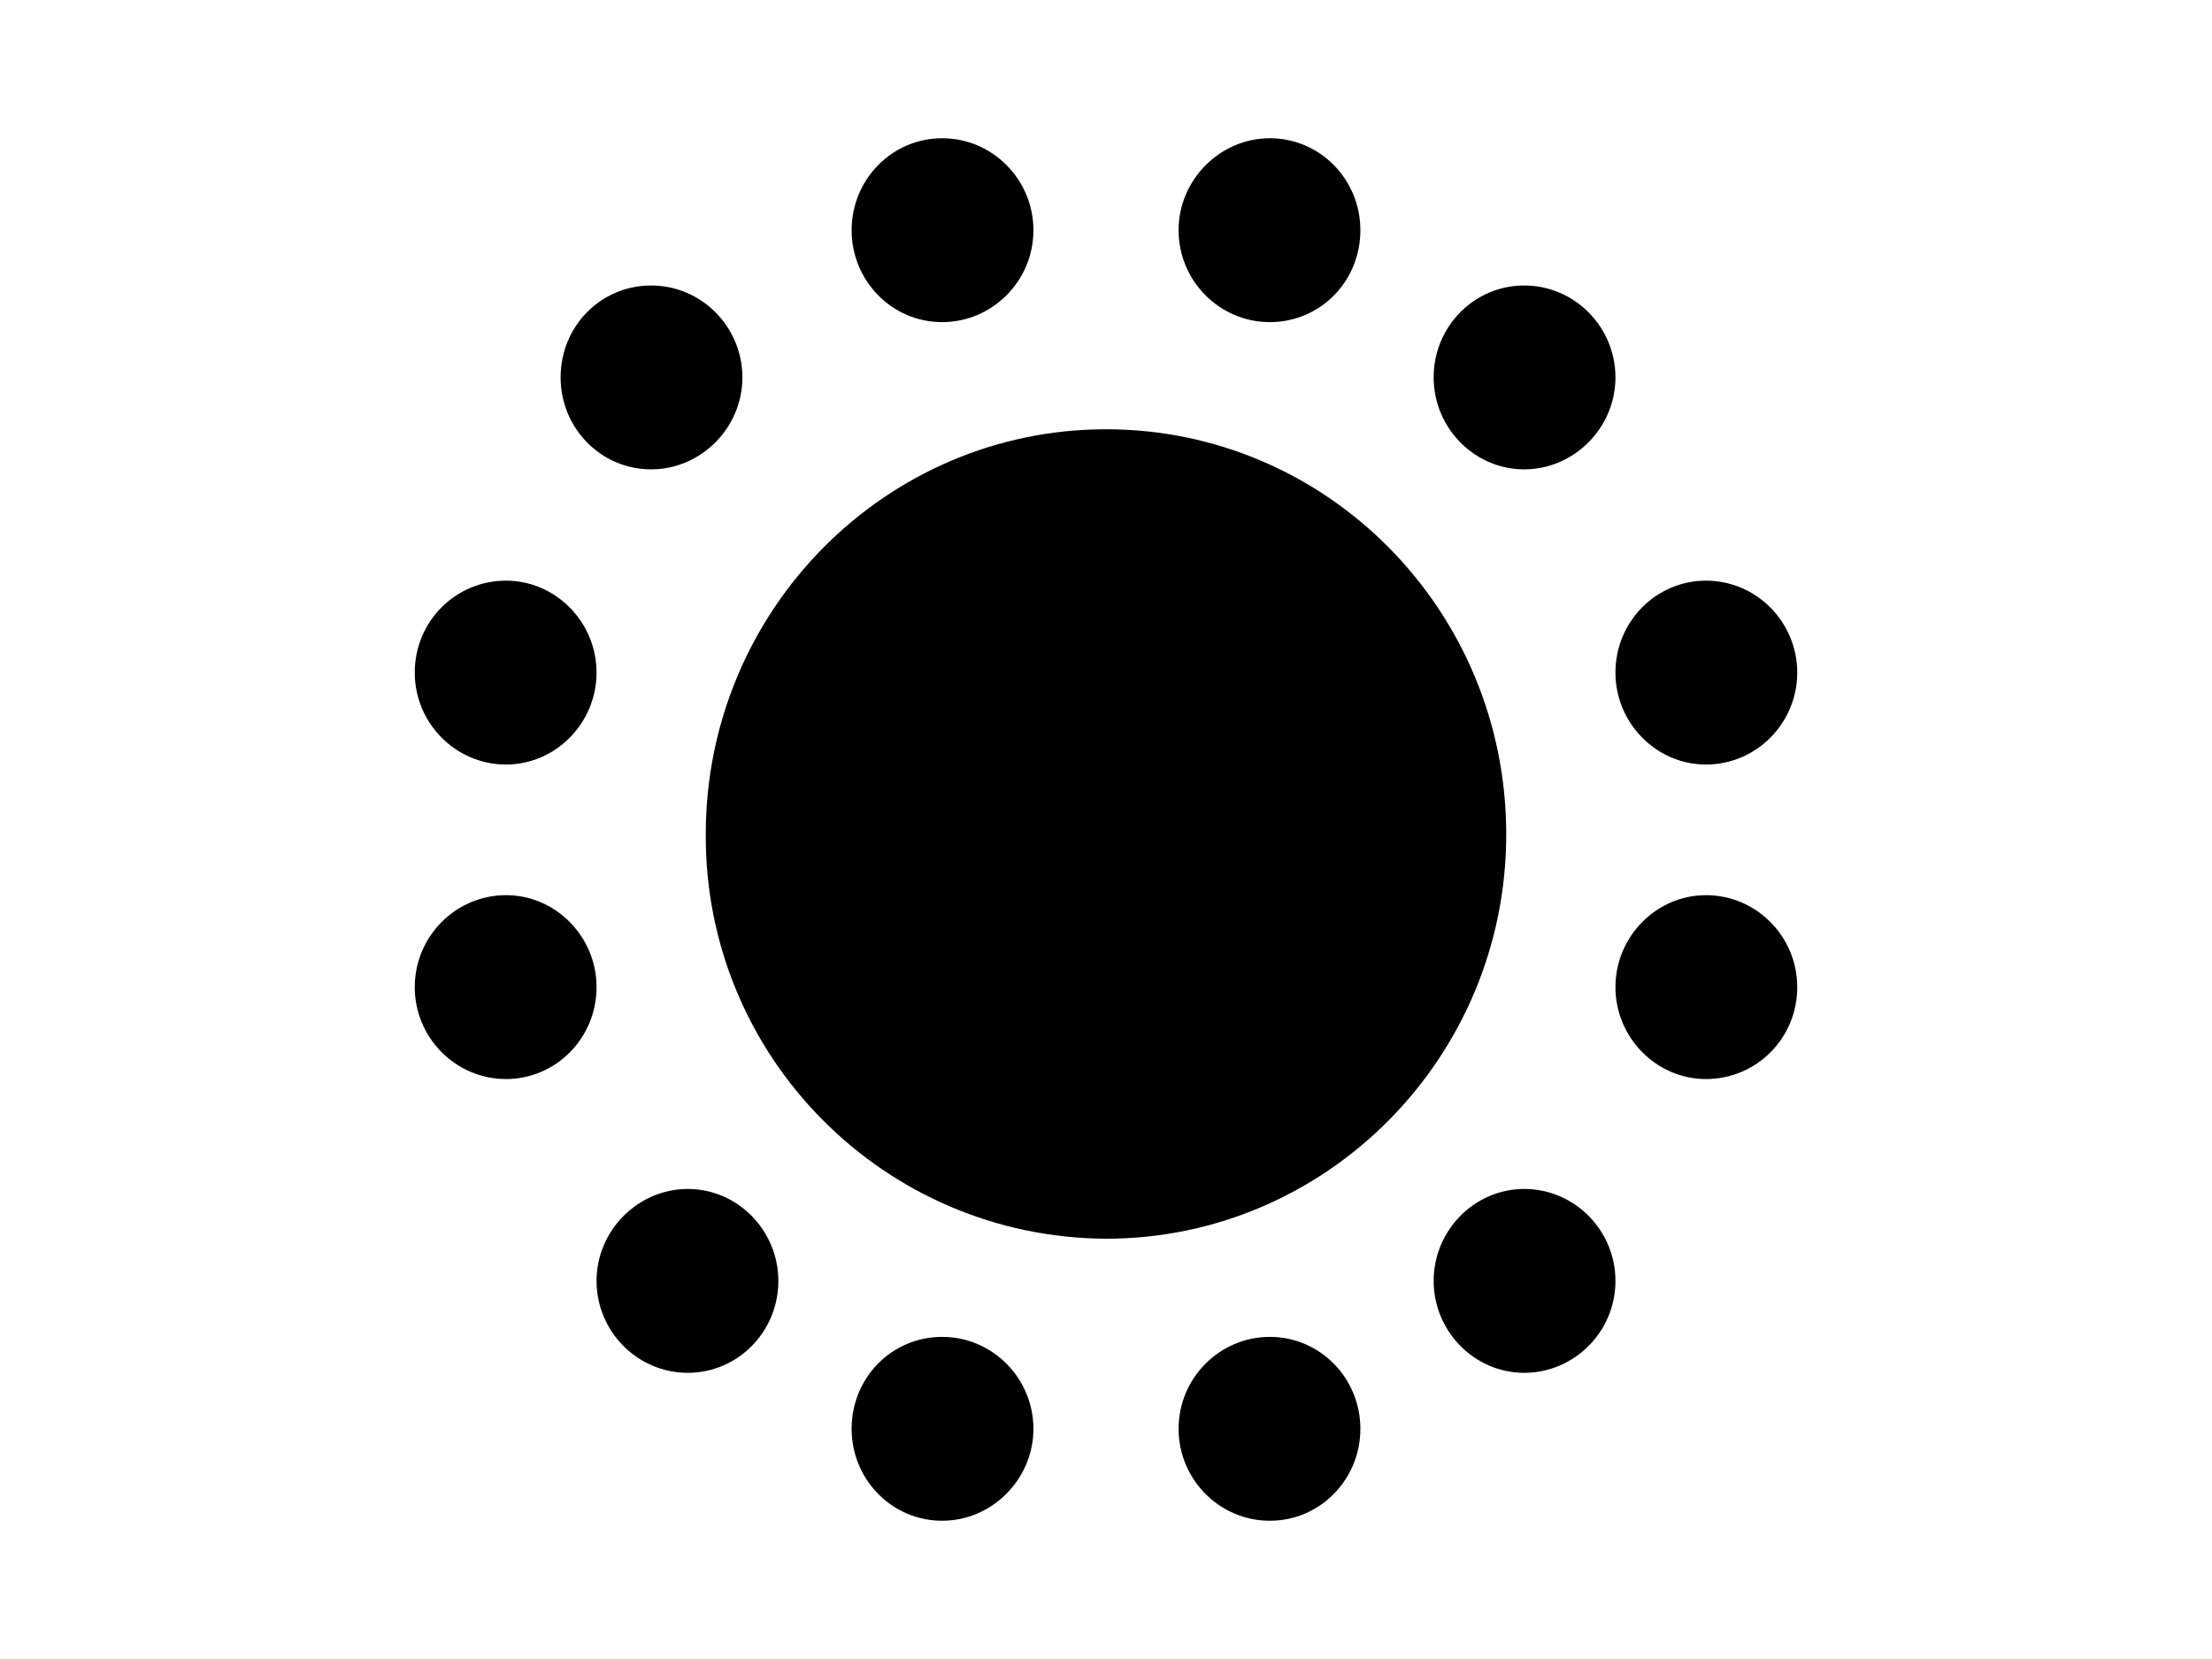
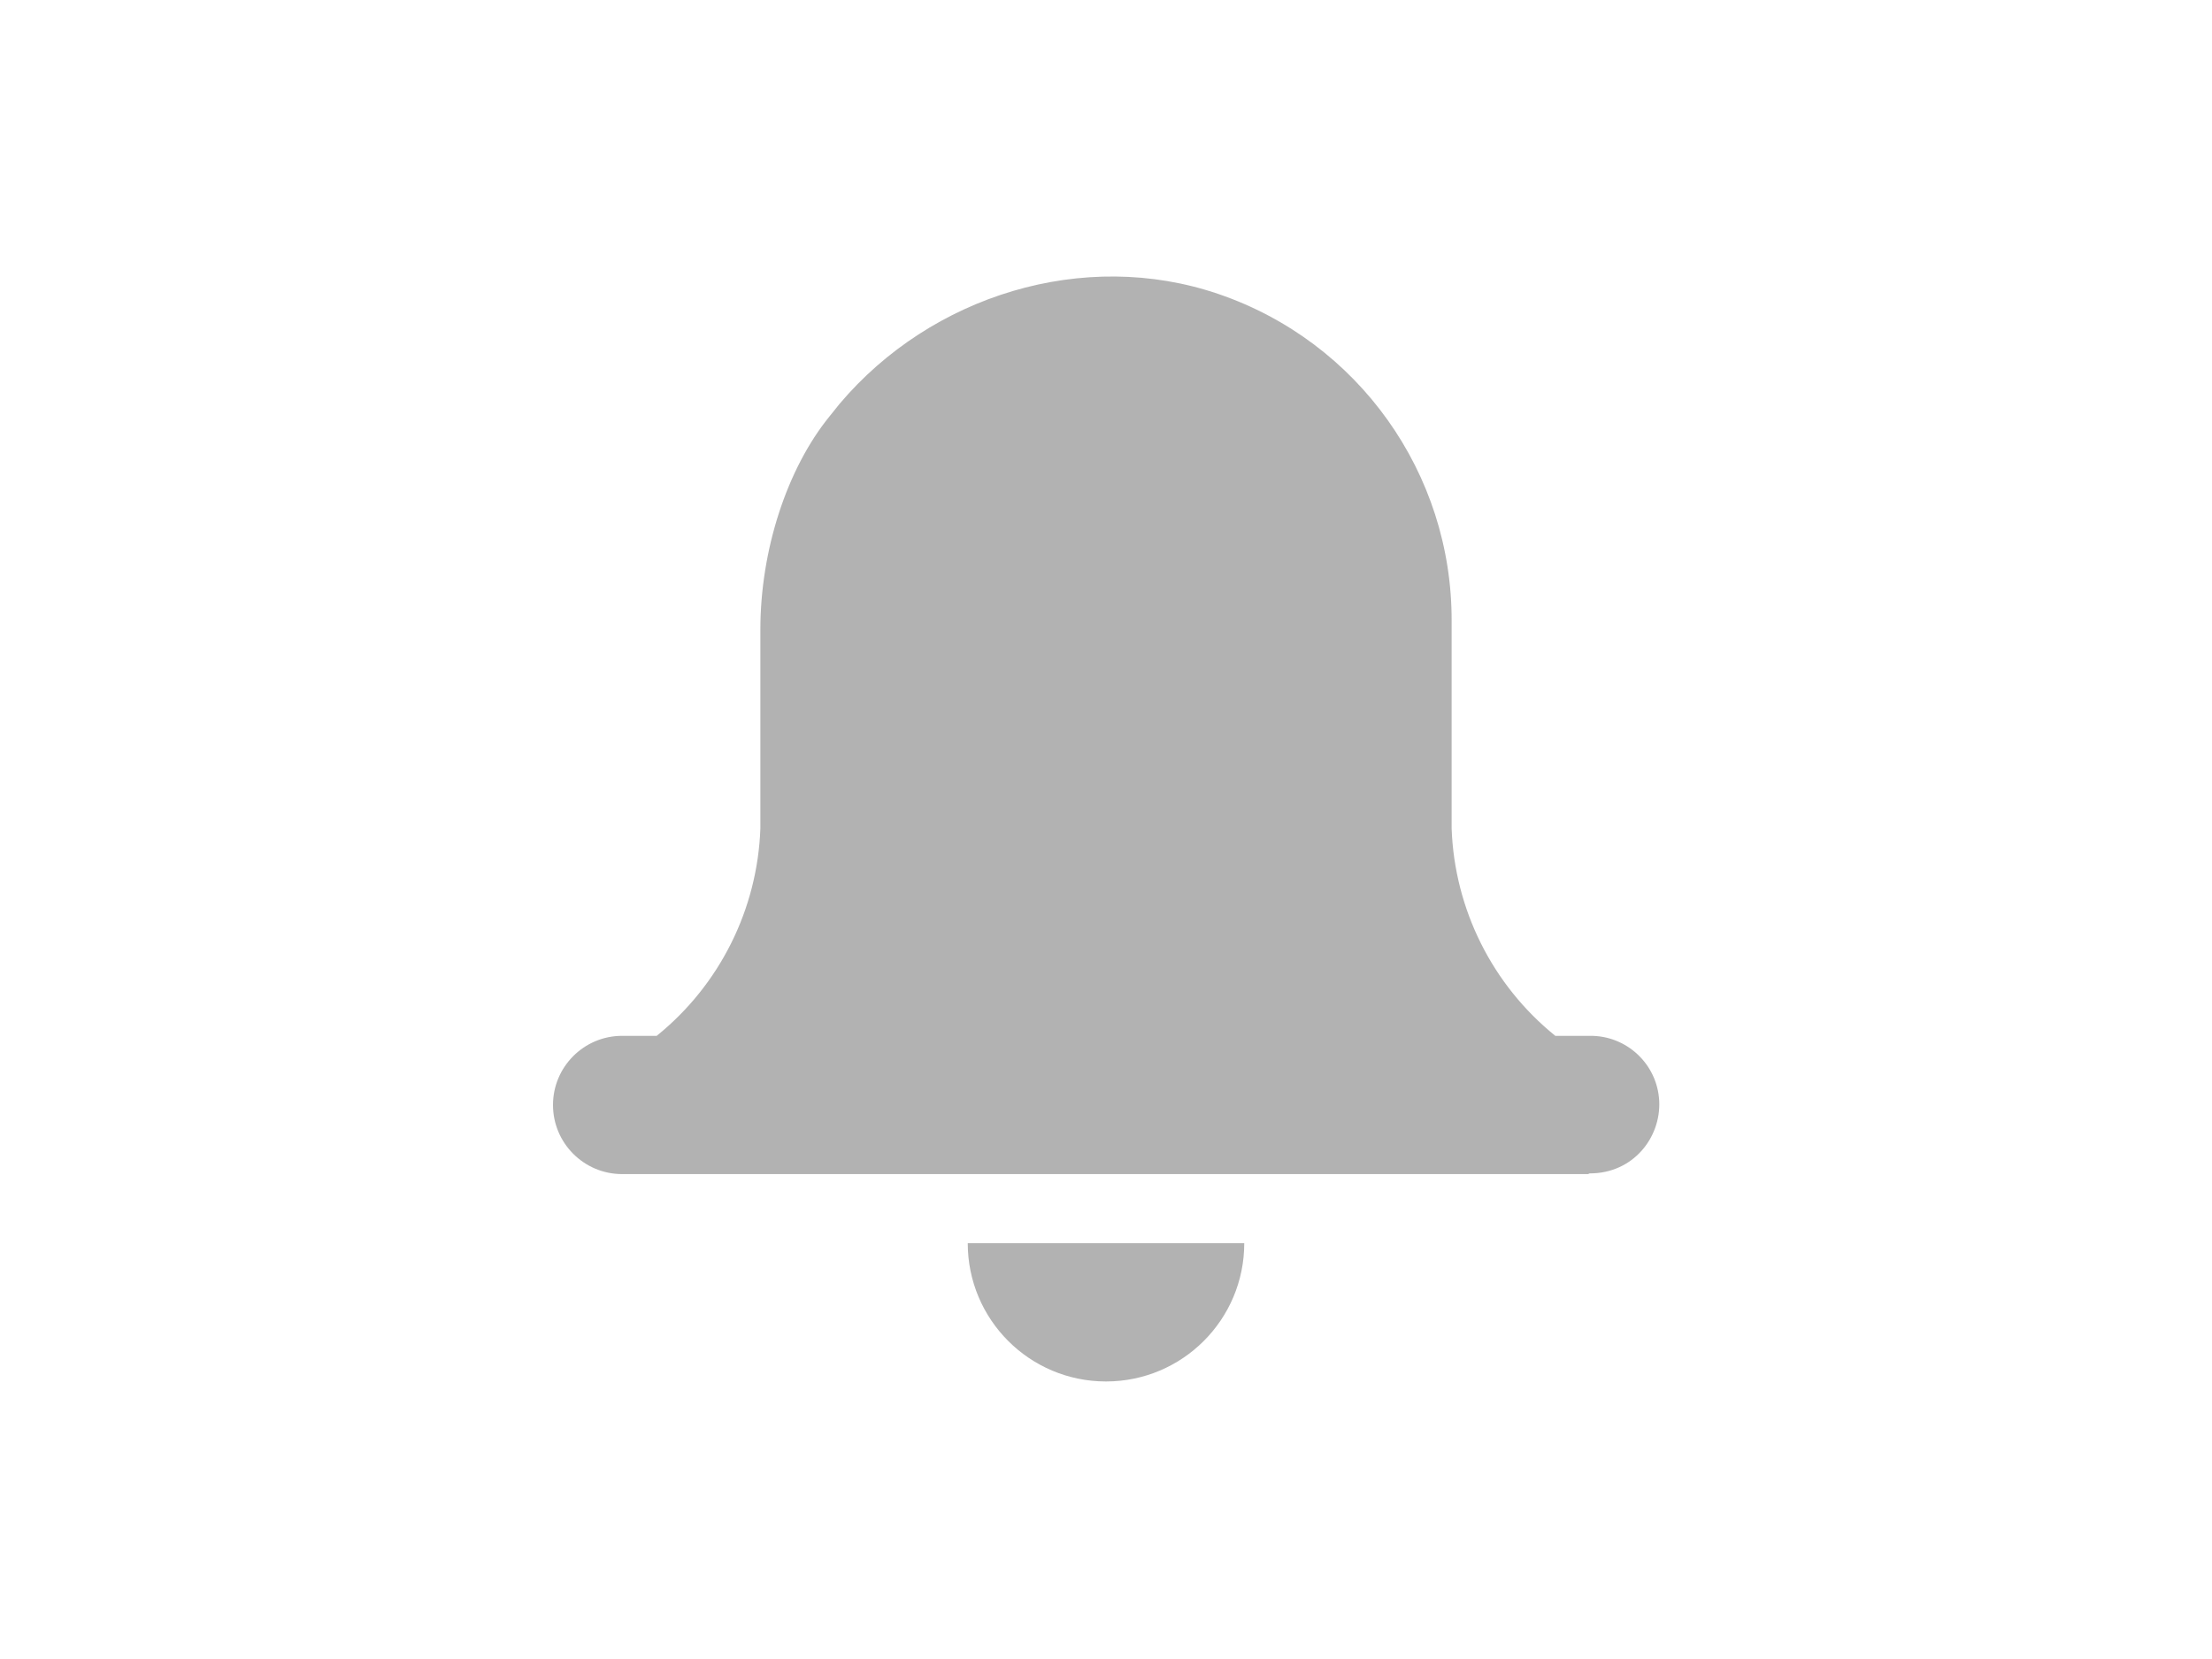
- <svg xmlns="http://www.w3.org/2000/svg" viewBox="0 0 32 24">
-   <defs />
-   <path fill="currentColor" fill-rule="evenodd" d="M13.63 19.34c.73 0 1.32.6 1.32 1.33 0 .73-.6 1.33-1.32 1.33-.73 0-1.31-.6-1.31-1.33 0-.74.58-1.33 1.31-1.33zm4.74 0c.73 0 1.31.6 1.31 1.33 0 .73-.58 1.33-1.31 1.33-.73 0-1.32-.6-1.32-1.33 0-.74.6-1.33 1.32-1.33zM9.95 17.2c.72 0 1.31.6 1.31 1.33 0 .74-.59 1.33-1.31 1.33-.73 0-1.32-.6-1.32-1.33 0-.73.6-1.33 1.32-1.33zm12.1 0c.73 0 1.32.6 1.32 1.33 0 .74-.6 1.33-1.32 1.33-.72 0-1.31-.6-1.31-1.33 0-.73.59-1.33 1.31-1.33zM16 6.21c3.2 0 5.79 2.62 5.79 5.86 0 3.23-2.6 5.85-5.79 5.85a5.82 5.82 0 01-5.79-5.85c0-3.24 2.6-5.86 5.79-5.86zm-8.68 6.74c.72 0 1.31.6 1.31 1.33 0 .74-.59 1.33-1.31 1.33-.73 0-1.32-.6-1.32-1.33 0-.73.59-1.33 1.32-1.33zm17.36 0c.73 0 1.32.6 1.32 1.33 0 .74-.59 1.33-1.32 1.33-.72 0-1.31-.6-1.31-1.33 0-.73.59-1.33 1.31-1.33zM7.32 8.4c.72 0 1.31.6 1.31 1.33 0 .73-.59 1.33-1.31 1.33-.73 0-1.32-.6-1.32-1.33 0-.74.59-1.33 1.32-1.33zm17.36 0c.73 0 1.32.6 1.32 1.33 0 .73-.59 1.33-1.32 1.33-.72 0-1.31-.6-1.31-1.33 0-.74.59-1.33 1.31-1.33zM9.42 4.13c.73 0 1.32.6 1.32 1.33 0 .73-.6 1.33-1.32 1.33-.73 0-1.31-.6-1.31-1.33 0-.74.58-1.33 1.31-1.33zm12.63 0c.73 0 1.32.6 1.32 1.33 0 .73-.6 1.33-1.32 1.33-.72 0-1.31-.6-1.31-1.33 0-.74.59-1.33 1.31-1.33zM13.63 2c.73 0 1.32.6 1.32 1.33 0 .74-.6 1.33-1.32 1.33-.73 0-1.31-.6-1.31-1.33 0-.73.58-1.33 1.31-1.33zm4.74 0c.73 0 1.31.6 1.31 1.33 0 .74-.58 1.33-1.31 1.33-.73 0-1.32-.6-1.32-1.33 0-.73.6-1.33 1.32-1.33z" />
+ <svg xmlns="http://www.w3.org/2000/svg" width="32px" height="24px" viewBox="0 0 32 24" version="1.1">
+   <g id="tab-contact-tracing-on" stroke="none" stroke-width="1" fill="none" fill-rule="evenodd">
+     <path d="M18,17.985 C18,19.09 17.105,19.985 16,19.985 C14.895,19.985 14,19.09 14,17.985 L14,17.985 Z M12.146,5.842 C13.47,4.274 15.679,3.587 17.629,4.254 C19.651,4.945 21.007,6.848 21,8.985 L21,8.985 L21,11.985 C21.042,13.155 21.589,14.25 22.5,14.985 L22.5,14.985 L23,14.985 C23.533,14.979 23.976,15.395 24.003,15.927 C24.029,16.459 23.624,16.975 23,16.975 L23,16.975 L22.998,16.974 L22.974,16.985 L9,16.985 C8.448,16.985 8,16.537 8,15.985 C8,15.433 8.448,14.985 9,14.985 L9,14.985 L9.5,14.985 C10.411,14.25 10.958,13.155 11,11.985 L11,11.985 L11,9.106 C11,7.968 11.38,6.785 12.003,6.02 L12.003,6.02 Z" id="Combined-Shape" fill="#B2B2B2" fill-rule="nonzero" />
+   </g>
</svg>
